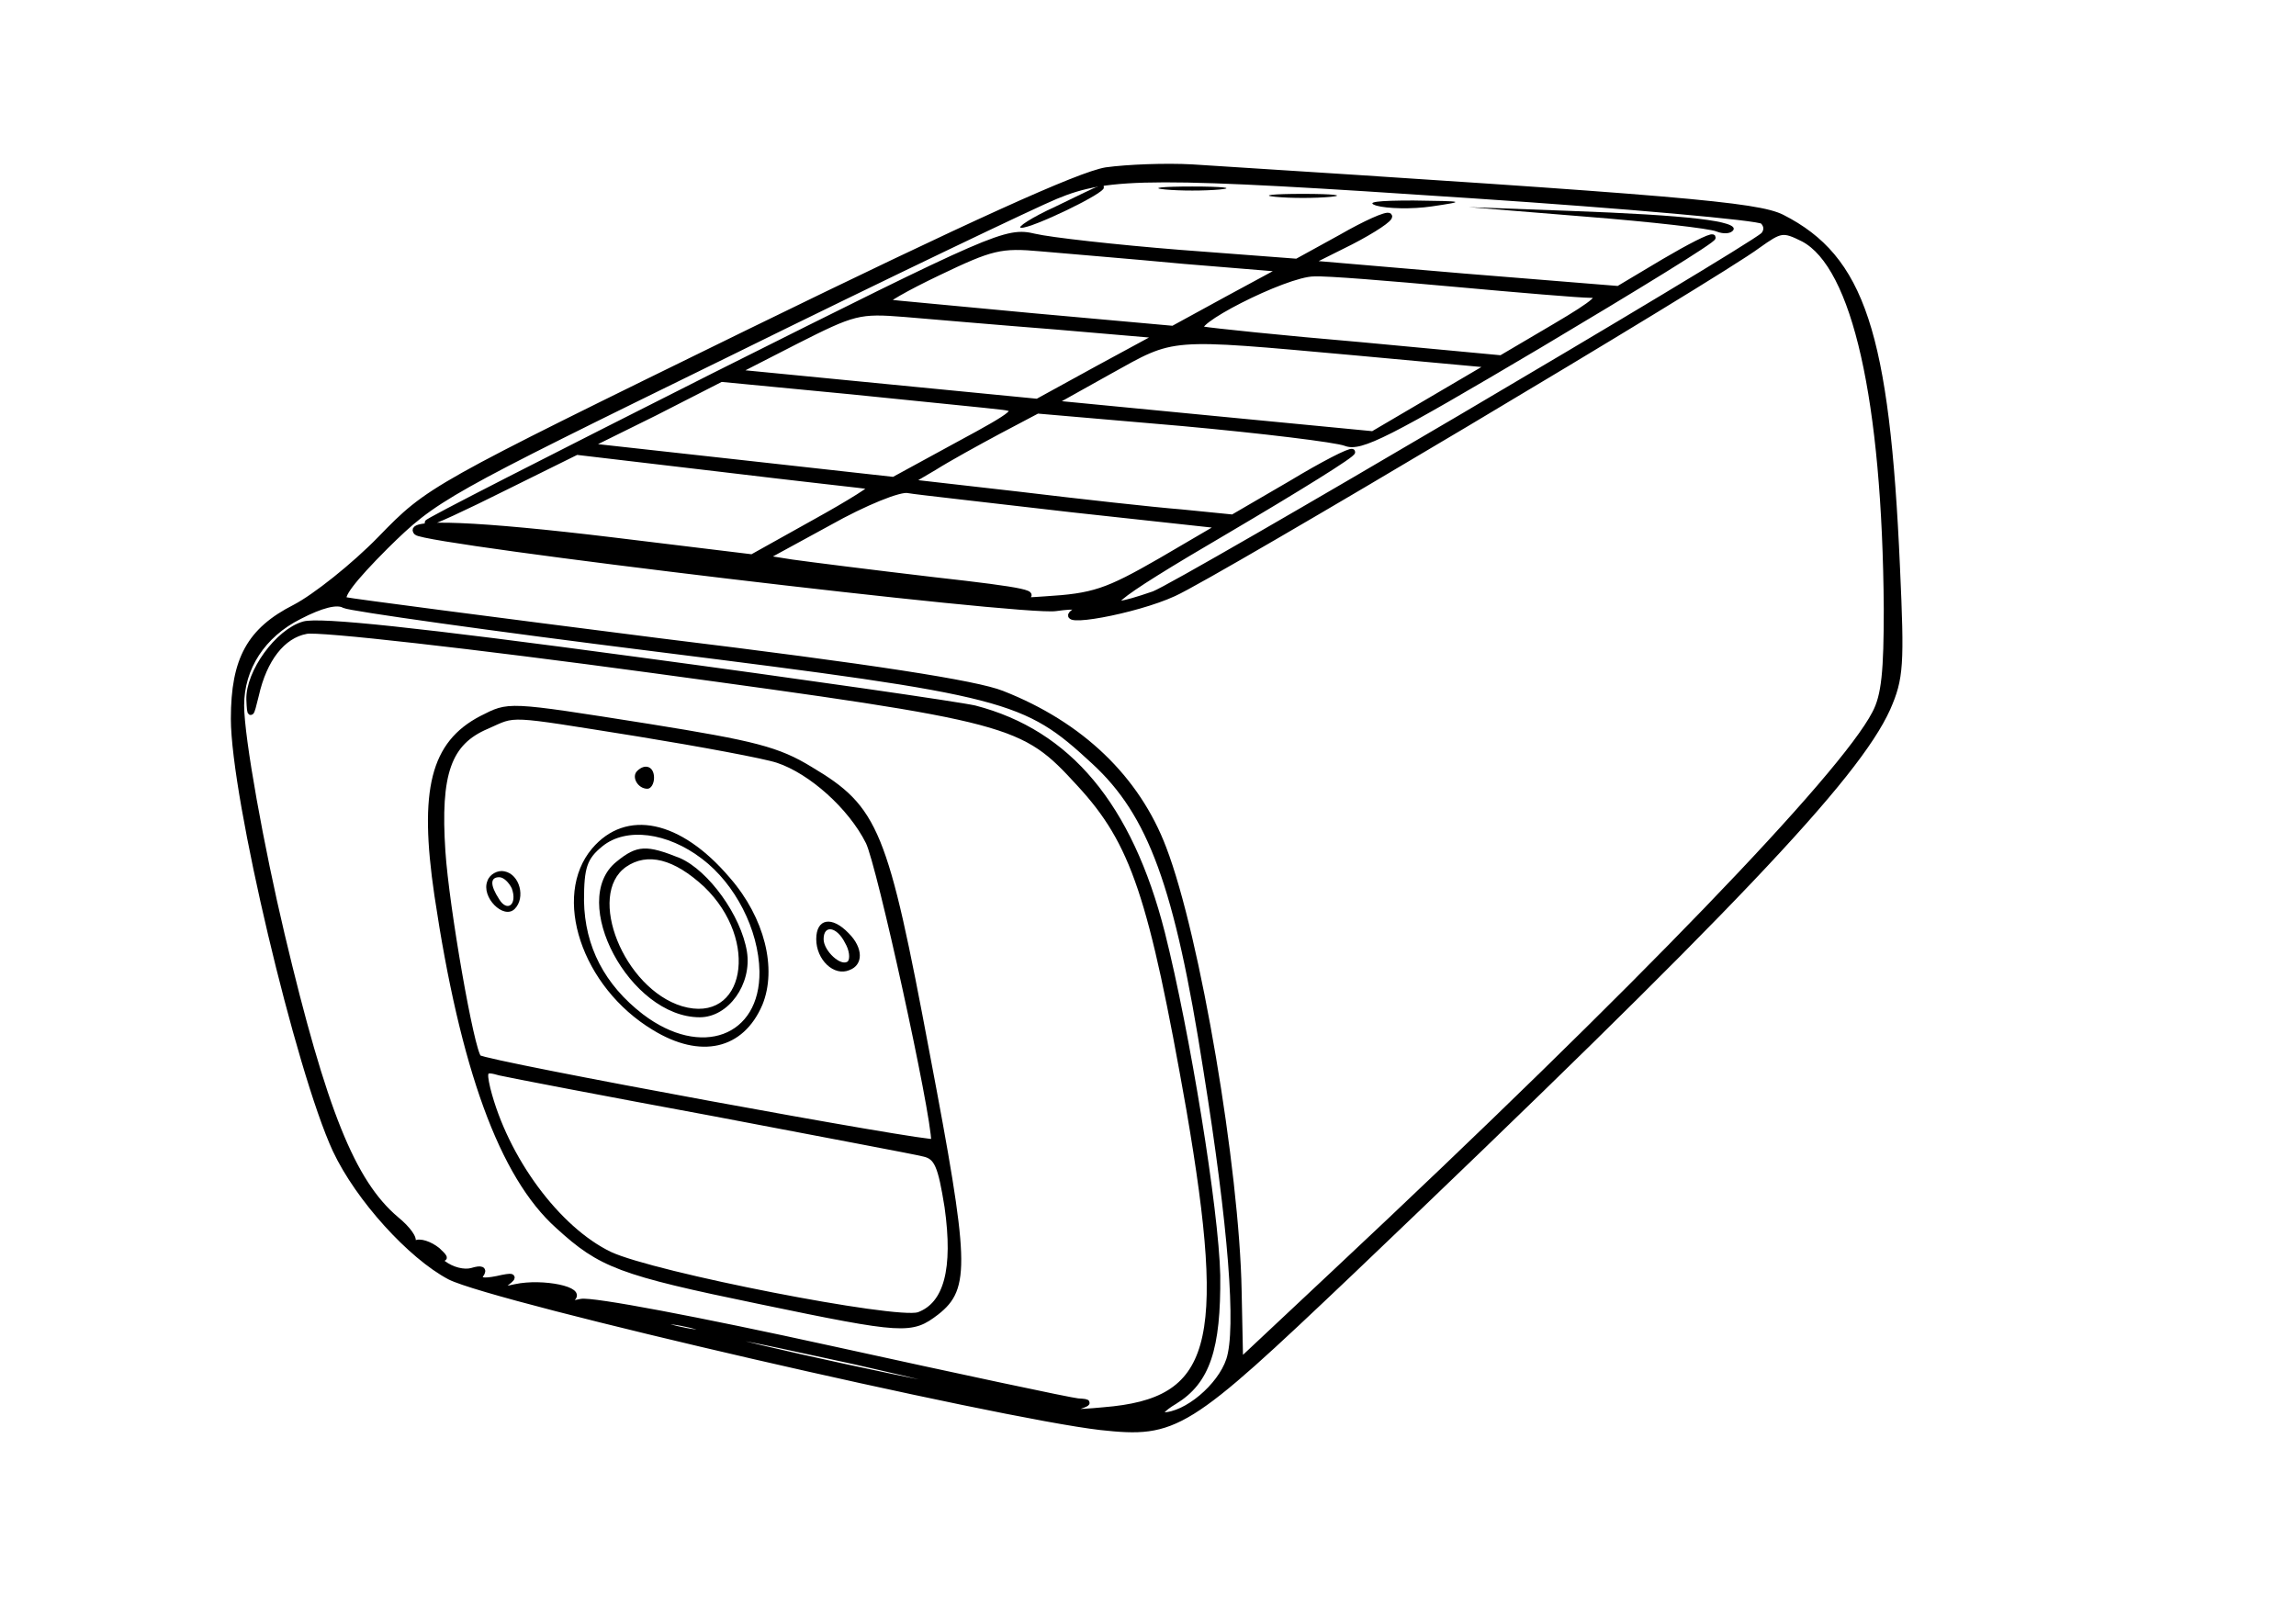
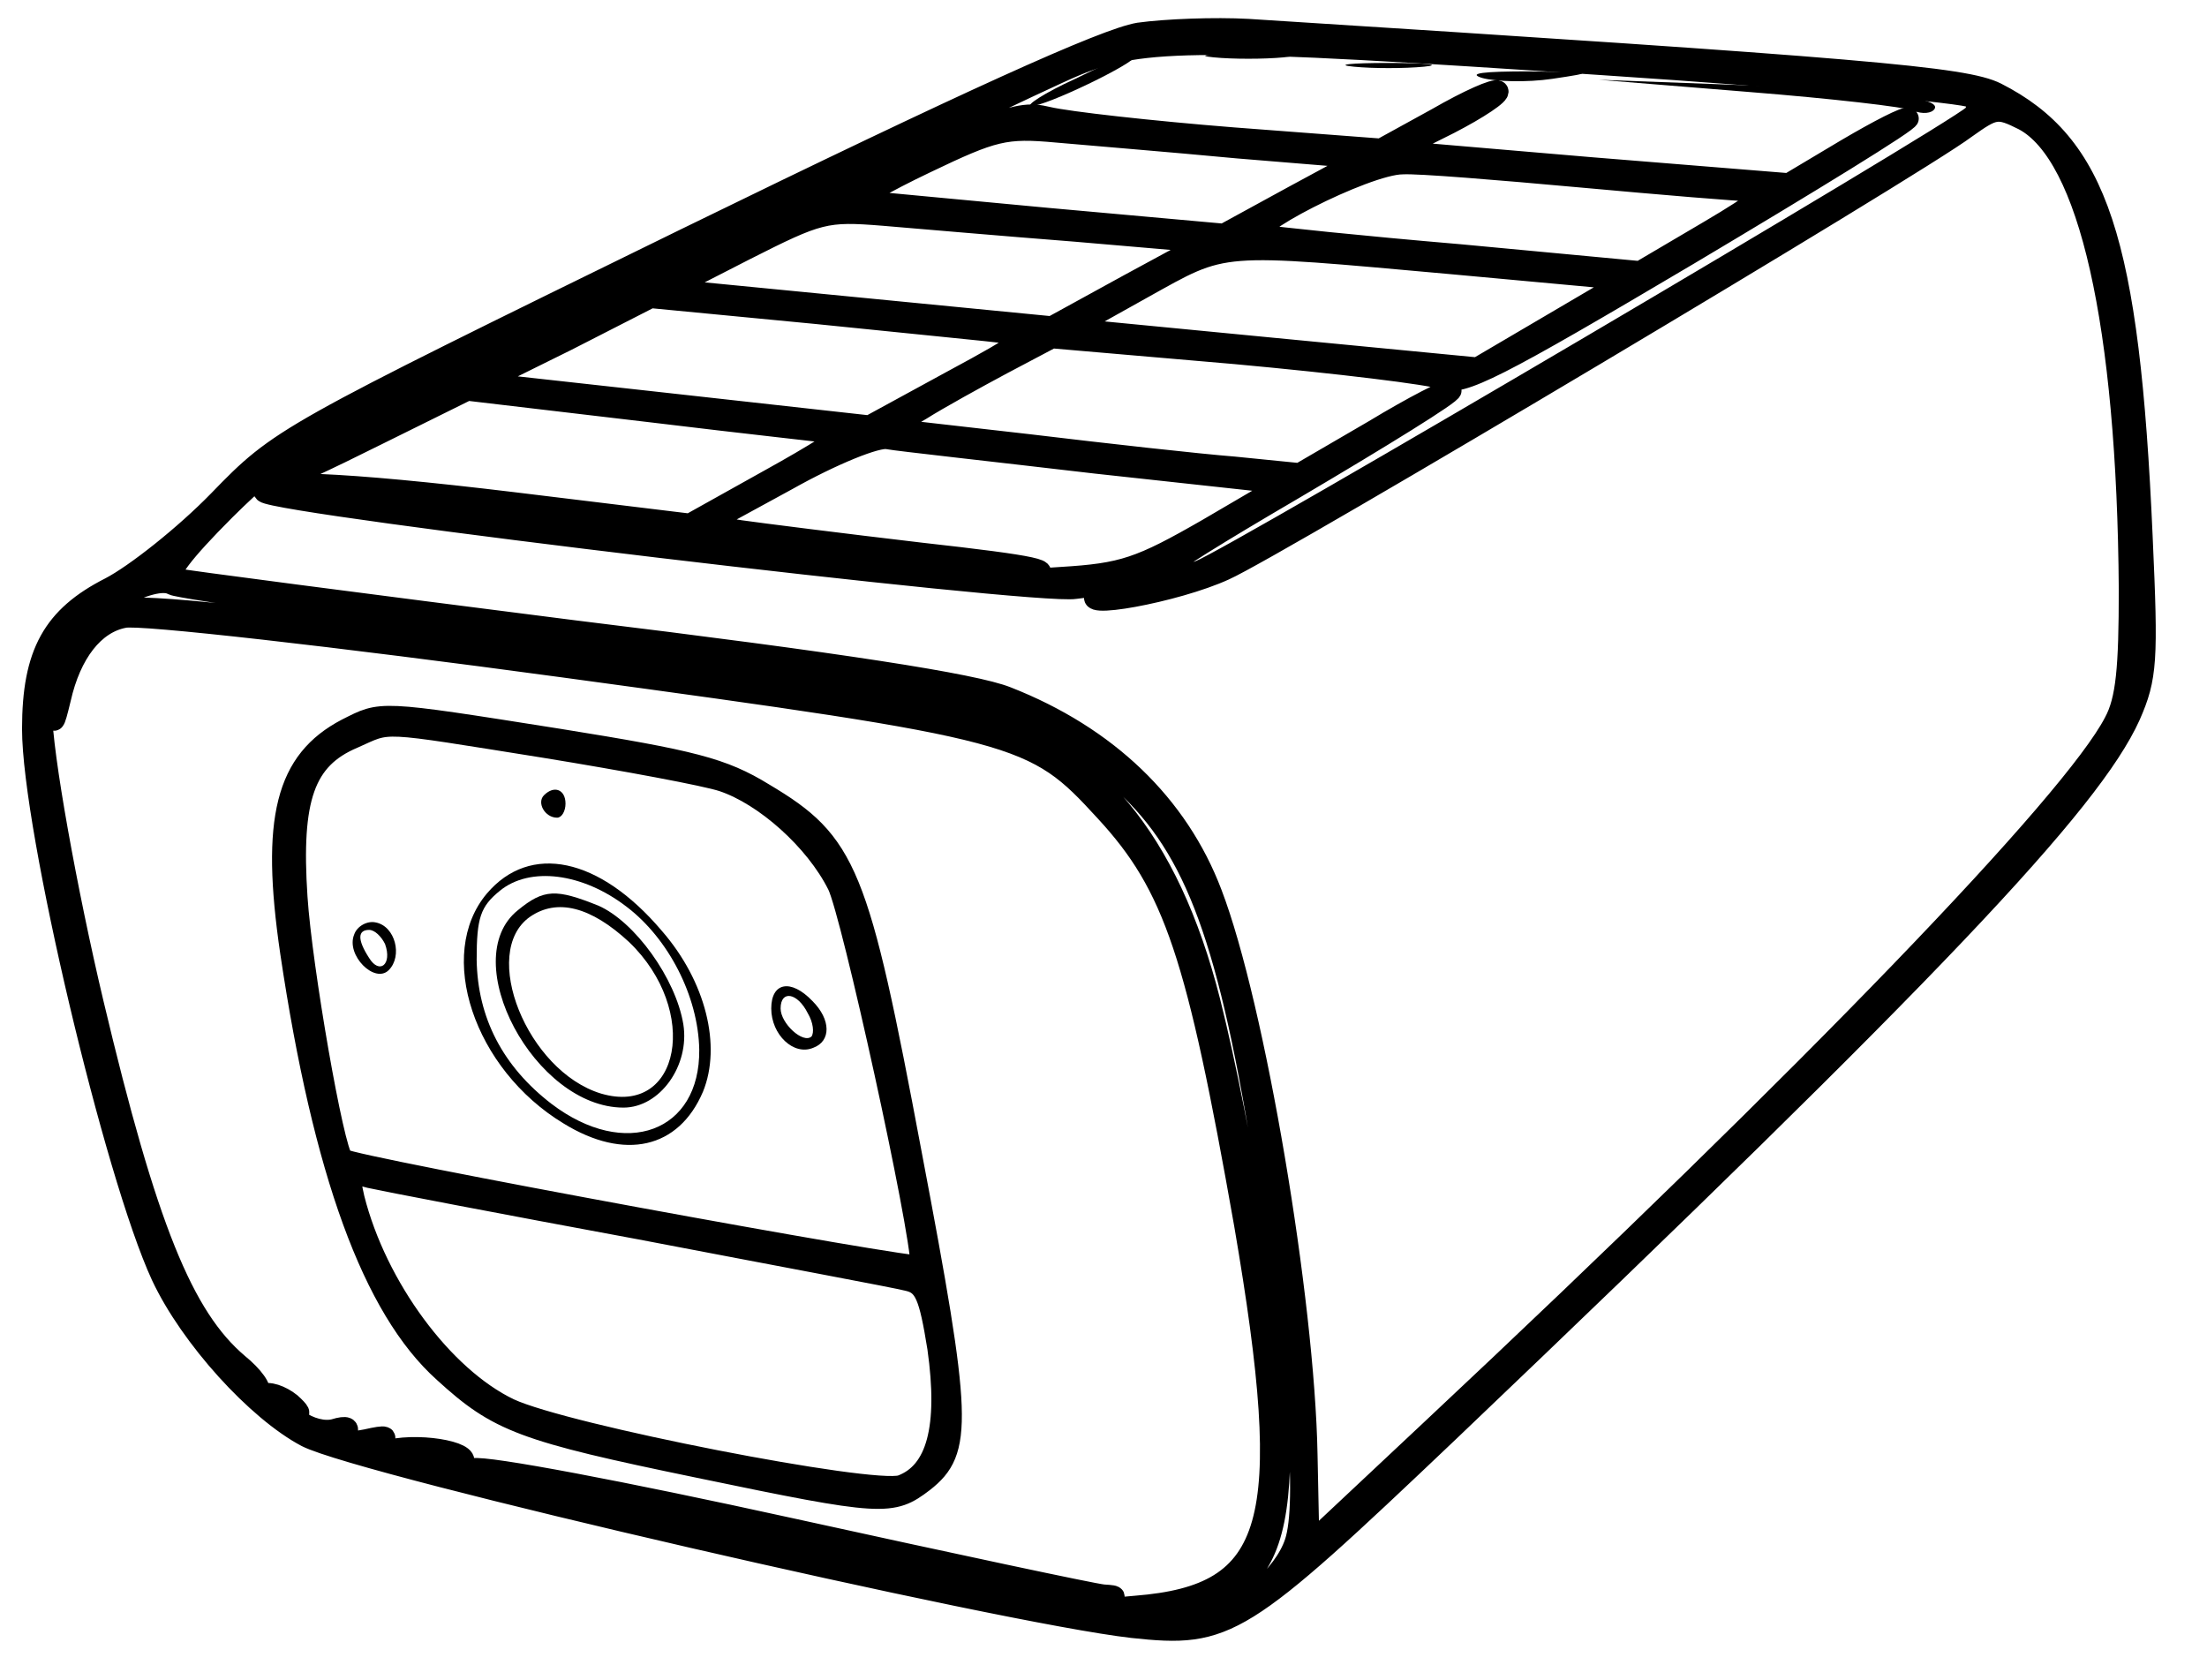
- <svg xmlns="http://www.w3.org/2000/svg" id="master-artboard" viewBox="0 0 1400 980" version="1.1" x="0px" y="0px" style="enable-background:new 0 0 1400 980;" width="1400px" height="980px">
-   <defs>
-     <linearGradient id="gradient-0" gradientUnits="userSpaceOnUse" x1="1389.65" y1="241.005" x2="1389.65" y2="1953.785">
-       <stop offset="0" style="stop-color: #000000" />
-       <stop offset="1" style="stop-color: #000000" />
-     </linearGradient>
-     <linearGradient id="gradient-1" gradientUnits="userSpaceOnUse" x1="1383.337" y1="1870.984" x2="1383.337" y2="1928.964">
-       <stop offset="0" style="stop-color: #000000" />
-       <stop offset="1" style="stop-color: #000000" />
-     </linearGradient>
-     <linearGradient id="gradient-2" gradientUnits="userSpaceOnUse" x1="1560.18" y1="1921.5" x2="1560.18" y2="1927">
-       <stop offset="0" style="stop-color: #000000" />
-       <stop offset="1" style="stop-color: #000000" />
-     </linearGradient>
-     <linearGradient id="gradient-3" gradientUnits="userSpaceOnUse" x1="1710.18" y1="1911.5" x2="1710.18" y2="1917">
-       <stop offset="0" style="stop-color: #000000" />
-       <stop offset="1" style="stop-color: #000000" />
-     </linearGradient>
-     <linearGradient id="gradient-4" gradientUnits="userSpaceOnUse" x1="1860.631" y1="1897.454" x2="1860.631" y2="1908">
-       <stop offset="0" style="stop-color: #000000" />
-       <stop offset="1" style="stop-color: #000000" />
-     </linearGradient>
-     <linearGradient id="gradient-5" gradientUnits="userSpaceOnUse" x1="2114.75" y1="1863.532" x2="2114.75" y2="1899">
-       <stop offset="0" style="stop-color: #000000" />
-       <stop offset="1" style="stop-color: #000000" />
-     </linearGradient>
-     <linearGradient id="gradient-6" gradientUnits="userSpaceOnUse" x1="885.005" y1="382.057" x2="885.005" y2="1218.439">
-       <stop offset="0" style="stop-color: #000000" />
-       <stop offset="1" style="stop-color: #000000" />
-     </linearGradient>
-     <linearGradient id="gradient-7" gradientUnits="userSpaceOnUse" x1="816.99" y1="1110" x2="816.99" y2="1139.943">
-       <stop offset="0" style="stop-color: #000000" />
-       <stop offset="1" style="stop-color: #000000" />
-     </linearGradient>
-     <linearGradient id="gradient-8" gradientUnits="userSpaceOnUse" x1="853.277" y1="760.082" x2="853.277" y2="1061.002">
-       <stop offset="0" style="stop-color: #000000" />
-       <stop offset="1" style="stop-color: #000000" />
-     </linearGradient>
-     <linearGradient id="gradient-9" gradientUnits="userSpaceOnUse" x1="856.21" y1="800" x2="856.21" y2="1028.932">
-       <stop offset="0" style="stop-color: #000000" />
-       <stop offset="1" style="stop-color: #000000" />
-     </linearGradient>
-     <linearGradient id="gradient-10" gradientUnits="userSpaceOnUse" x1="625.559" y1="943.049" x2="625.559" y2="998.385">
-       <stop offset="0" style="stop-color: #000000" />
-       <stop offset="1" style="stop-color: #000000" />
-     </linearGradient>
-     <linearGradient id="gradient-11" gradientUnits="userSpaceOnUse" x1="1079.564" y1="862.019" x2="1079.564" y2="929.759">
-       <stop offset="0" style="stop-color: #000000" />
-       <stop offset="1" style="stop-color: #000000" />
-     </linearGradient>
-   </defs>
-   <g transform="matrix(4.495413, 0, 0, 4.495413, 25.68808, 0)">
-     <g transform="translate(0,218) scale(0.1,-0.1)" fill="#000000" stroke="none">
-       <path d="M1443 1949 c-36 -6 -182 -72 -485 -220 -431 -211 -433 -212 -499 -280 -36 -37 -89 -79 -116 -93 -61 -31 -83 -70 -83 -151 0 -106 88 -477 138 -585 31 -66 102 -144 155 -172 61 -31 743 -188 883 -204 102 -11 116 -2 339 210 516 492 686 672 728 765 18 41 19 59 13 191 -14 319 -48 420 -156 475 -34 17 -139 26 -800 68 -36 2 -88 0 -117 -4z m497 -34 c211 -14 389 -30 394 -35 6 -6 6 -13 1 -19 -26 -23 -792 -474 -827 -487 -90 -31 -64 -9 100 87 95 56 171 103 169 106 -3 2 -40 -17 -83 -43 l-79 -46 -70 7 c-38 3 -137 14 -220 24 l-149 17 34 20 c19 12 59 34 87 49 l53 28 197 -17 c109 -10 208 -22 221 -27 20 -8 57 11 263 133 131 78 237 143 235 146 -3 2 -32 -13 -66 -33 l-62 -37 -210 17 -211 18 58 29 c31 16 55 32 52 35 -3 3 -32 -10 -65 -29 l-60 -33 -158 12 c-88 7 -177 17 -198 22 -38 9 -52 3 -435 -189 -218 -110 -393 -199 -388 -199 4 -1 51 21 105 48 l97 48 195 -23 c107 -13 200 -23 205 -24 6 0 -29 -22 -76 -48 l-86 -48 -189 23 c-182 22 -281 26 -266 11 13 -13 824 -110 867 -103 29 4 36 2 25 -5 -28 -19 83 1 135 25 54 24 739 432 792 472 31 22 34 23 62 9 70 -37 111 -218 113 -502 0 -84 -3 -118 -16 -142 -44 -85 -320 -372 -732 -758 l-129 -121 -2 96 c-3 165 -56 480 -102 600 -36 95 -112 168 -219 210 -35 14 -176 36 -463 71 -228 29 -420 54 -428 56 -9 3 10 28 55 73 67 66 78 72 464 261 217 107 418 203 445 214 72 30 133 30 565 1z m-391 -89 l134 -11 -74 -40 -75 -41 -189 17 c-105 10 -194 18 -200 19 -5 1 26 19 70 40 73 35 85 38 140 33 33 -3 120 -10 194 -17z m366 -31 c88 -8 171 -15 185 -15 19 0 8 -10 -48 -43 l-73 -43 -192 18 c-106 9 -201 19 -212 21 -29 4 111 76 150 76 17 1 102 -6 190 -14z m-540 -58 l140 -12 -83 -45 -82 -45 -205 20 -205 20 82 42 c79 40 86 42 148 37 36 -3 128 -11 205 -17z m405 -35 l185 -17 -80 -47 -80 -47 -218 21 -217 21 77 43 c90 50 77 49 333 26z m-477 -74 c25 -3 18 -9 -60 -51 l-88 -48 -207 23 -208 23 91 45 90 46 177 -17 c97 -10 190 -19 205 -21z m94 -139 l202 -22 -82 -48 c-73 -42 -91 -48 -157 -52 -41 -3 -57 -2 -35 1 32 6 10 11 -115 25 -85 10 -172 21 -193 24 l-38 6 88 48 c48 27 97 47 108 44 11 -2 111 -13 222 -26z m-789 -36 c-10 -2 -26 -2 -35 0 -10 3 -2 5 17 5 19 0 27 -2 18 -5z m80 -10 c-10 -2 -26 -2 -35 0 -10 3 -2 5 17 5 19 0 27 -2 18 -5z m80 -10 c-10 -2 -26 -2 -35 0 -10 3 -2 5 17 5 19 0 27 -2 18 -5z m90 -10 c-10 -2 -26 -2 -35 0 -10 3 -2 5 17 5 19 0 27 -2 18 -5z m80 -10 c-10 -2 -26 -2 -35 0 -10 3 -2 5 17 5 19 0 27 -2 18 -5z m80 -10 c-10 -2 -26 -2 -35 0 -10 3 -2 5 17 5 19 0 27 -2 18 -5z m80 -10 c-10 -2 -26 -2 -35 0 -10 3 -2 5 17 5 19 0 27 -2 18 -5z m90 -10 c-10 -2 -28 -2 -40 0 -13 2 -5 4 17 4 22 1 32 -1 23 -4z m80 -10 c-10 -2 -28 -2 -40 0 -13 2 -5 4 17 4 22 1 32 -1 23 -4z m-435 -73 c478 -60 500 -66 594 -153 77 -71 113 -168 152 -418 34 -212 45 -352 31 -394 -12 -36 -58 -75 -90 -75 -8 0 -1 9 16 19 44 27 59 71 58 171 -2 89 -41 329 -75 464 -44 173 -127 272 -254 305 -22 5 -229 35 -460 66 -296 40 -429 54 -450 48 -35 -10 -75 -65 -74 -102 1 -24 2 -23 9 6 11 49 36 81 68 87 15 4 227 -20 470 -53 492 -67 502 -70 579 -154 74 -80 98 -153 149 -442 55 -321 34 -396 -116 -408 -41 -4 -56 -3 -40 3 21 7 22 8 5 9 -11 1 -161 33 -334 71 -182 40 -325 67 -340 64 -18 -4 -22 -3 -13 4 18 12 -39 24 -76 16 -22 -5 -24 -3 -12 6 12 9 9 10 -13 5 -20 -4 -27 -2 -22 6 5 7 1 9 -12 5 -11 -3 -27 1 -39 10 -10 8 -12 13 -4 9 8 -4 6 0 -4 9 -10 8 -24 13 -30 9 -6 -3 -8 -3 -4 2 4 4 -6 18 -22 31 -59 50 -98 146 -155 386 -28 118 -55 267 -55 311 0 51 29 96 79 121 29 15 51 21 61 15 8 -4 199 -31 423 -59z m-146 -876 c-3 -3 -12 -4 -19 -1 -8 3 -5 6 6 6 11 1 17 -2 13 -5z m90 -20 c-3 -3 -12 -4 -19 -1 -8 3 -5 6 6 6 11 1 17 -2 13 -5z m40 -10 c-3 -3 -12 -4 -19 -1 -8 3 -5 6 6 6 11 1 17 -2 13 -5z m73 -14 c20 -6 21 -8 5 -8 -11 0 -31 4 -45 8 -20 6 -21 8 -5 8 11 0 31 -4 45 -8z m213 -47 c93 -21 165 -39 159 -41 -9 -3 -334 67 -341 74 -9 8 17 3 182 -33z m210 -50 c-7 -2 -19 -2 -25 0 -7 3 -2 5 12 5 14 0 19 -2 13 -5z m50 -10 c-7 -2 -19 -2 -25 0 -7 3 -2 5 12 5 14 0 19 -2 13 -5z m130 -20 c-7 -2 -19 -2 -25 0 -7 3 -2 5 12 5 14 0 19 -2 13 -5z" style="fill: rgb(0, 0, 0); fill-opacity: 1; stroke: rgb(0, 0, 0); stroke-width: 8;" />
-       <path d="M1375 1900 c-33 -15 -54 -29 -47 -29 14 -1 112 46 112 54 0 7 3 8 -65 -25z" style="fill: rgb(0, 0, 0); fill-opacity: 1;" />
-       <path d="M1523 1923 c20 -2 54 -2 75 0 20 2 3 4 -38 4 -41 0 -58 -2 -37 -4z" style="fill: rgb(0, 0, 0); fill-opacity: 1;" />
-       <path d="M1673 1913 c20 -2 54 -2 75 0 20 2 3 4 -38 4 -41 0 -58 -2 -37 -4z" style="fill: rgb(0, 0, 0); fill-opacity: 1;" />
-       <path d="M1810 1901 c14 -4 48 -5 75 -1 47 7 45 7 -25 8 -48 0 -66 -2 -50 -7z" style="fill: rgb(0, 0, 0); fill-opacity: 1;" />
-       <path d="M2095 1886 c88 -7 167 -16 176 -20 10 -4 20 -3 23 2 7 12 -59 20 -224 26 l-135 5 160 -13z" style="fill: rgb(0, 0, 0); fill-opacity: 1;" />
-       <path d="M596 1205 c-65 -34 -81 -96 -60 -239 35 -235 88 -381 164 -449 58 -53 84 -63 273 -102 197 -41 206 -41 240 -15 42 33 41 66 -13 350 -57 304 -69 333 -158 386 -44 27 -76 35 -219 58 -196 31 -189 30 -227 11z m212 -20 c86 -14 172 -30 190 -36 45 -15 99 -63 123 -111 15 -30 89 -367 89 -407 0 -6 -610 106 -618 114 -10 9 -44 204 -49 280 -7 106 8 148 60 170 41 18 23 19 205 -10z m102 -515 c146 -28 275 -52 286 -55 18 -4 23 -16 32 -72 12 -85 -1 -133 -39 -147 -31 -10 -359 54 -419 82 -71 34 -142 130 -166 225 -6 26 -4 28 17 22 13 -3 143 -28 289 -55z" style="fill: rgb(0, 0, 0); fill-opacity: 1; stroke: rgb(0, 0, 0); stroke-width: 8;" />
-       <path d="M807 1134 c-8 -8 1 -24 14 -24 5 0 9 7 9 15 0 15 -12 20 -23 9z" style="fill: rgb(0, 0, 0); fill-opacity: 1;" />
-       <path d="M746 1029 c-55 -65 -14 -188 82 -246 65 -40 123 -27 149 34 20 49 3 118 -44 172 -67 79 -141 94 -187 40z m149 -14 c45 -34 77 -96 78 -153 1 -88 -79 -118 -158 -58 -52 40 -79 92 -80 154 0 45 4 57 25 74 32 26 88 19 135 -17z" style="fill: rgb(0, 0, 0); fill-opacity: 1;" />
-       <path d="M779 1011 c-66 -53 18 -211 113 -211 39 0 71 45 64 89 -8 49 -52 110 -91 127 -45 18 -58 18 -86 -5z m119 -34 c76 -73 55 -187 -30 -162 -79 24 -130 151 -76 189 29 20 65 11 106 -27z" style="fill: rgb(0, 0, 0); fill-opacity: 1;" />
-       <path d="M604 985 c-9 -22 22 -53 37 -38 15 15 7 47 -14 51 -9 2 -20 -4 -23 -13z m33 -10 c8 -22 -6 -33 -17 -15 -13 20 -12 30 0 30 6 0 13 -7 17 -15z" style="fill: rgb(0, 0, 0); fill-opacity: 1;" />
-       <path d="M1050 906 c0 -28 24 -51 45 -42 19 7 19 30 -1 50 -23 24 -44 20 -44 -8z m39 -5 c6 -10 7 -21 4 -25 -9 -8 -33 14 -33 30 0 20 18 17 29 -5z" style="fill: rgb(0, 0, 0); fill-opacity: 1;" />
-       <path d="M 904.399 904.75" style="fill: rgb(0, 0, 0); fill-opacity: 1; stroke: rgb(0, 0, 0); stroke-opacity: 1; stroke-width: 8; paint-order: stroke;" />
-       <path d="M 3722.369 1591.663" style="fill: rgb(0, 0, 0); fill-opacity: 1; stroke: rgb(0, 0, 0); stroke-opacity: 1; stroke-width: 8; paint-order: stroke;" />
+ <svg xmlns="http://www.w3.org/2000/svg" viewBox="-457.235 -655.09 1060.871 807.505" width="1060.871" height="807.505">
+   <g stroke="#1d1d1b" stroke-miterlimit="10" transform="matrix(1, 0, 0, 1, -14.41787, -40.40574)">
+     <g transform="matrix(4.495413, 0, 0, 4.495413, -544.1051, -702.6548)">
+       <g transform="translate(0,218) scale(0.1,-0.1)" fill="#000000" stroke="none">
+         <path d="M1443 1949 c-36 -6 -182 -72 -485 -220 -431 -211 -433 -212 -499 -280 -36 -37 -89 -79 -116 -93 -61 -31 -83 -70 -83 -151 0 -106 88 -477 138 -585 31 -66 102 -144 155 -172 61 -31 743 -188 883 -204 102 -11 116 -2 339 210 516 492 686 672 728 765 18 41 19 59 13 191 -14 319 -48 420 -156 475 -34 17 -139 26 -800 68 -36 2 -88 0 -117 -4z m497 -34 c211 -14 389 -30 394 -35 6 -6 6 -13 1 -19 -26 -23 -792 -474 -827 -487 -90 -31 -64 -9 100 87 95 56 171 103 169 106 -3 2 -40 -17 -83 -43 l-79 -46 -70 7 c-38 3 -137 14 -220 24 l-149 17 34 20 c19 12 59 34 87 49 l53 28 197 -17 c109 -10 208 -22 221 -27 20 -8 57 11 263 133 131 78 237 143 235 146 -3 2 -32 -13 -66 -33 l-62 -37 -210 17 -211 18 58 29 c31 16 55 32 52 35 -3 3 -32 -10 -65 -29 l-60 -33 -158 12 c-88 7 -177 17 -198 22 -38 9 -52 3 -435 -189 -218 -110 -393 -199 -388 -199 4 -1 51 21 105 48 l97 48 195 -23 c107 -13 200 -23 205 -24 6 0 -29 -22 -76 -48 l-86 -48 -189 23 c-182 22 -281 26 -266 11 13 -13 824 -110 867 -103 29 4 36 2 25 -5 -28 -19 83 1 135 25 54 24 739 432 792 472 31 22 34 23 62 9 70 -37 111 -218 113 -502 0 -84 -3 -118 -16 -142 -44 -85 -320 -372 -732 -758 l-129 -121 -2 96 c-3 165 -56 480 -102 600 -36 95 -112 168 -219 210 -35 14 -176 36 -463 71 -228 29 -420 54 -428 56 -9 3 10 28 55 73 67 66 78 72 464 261 217 107 418 203 445 214 72 30 133 30 565 1z m-391 -89 l134 -11 -74 -40 -75 -41 -189 17 c-105 10 -194 18 -200 19 -5 1 26 19 70 40 73 35 85 38 140 33 33 -3 120 -10 194 -17z m366 -31 c88 -8 171 -15 185 -15 19 0 8 -10 -48 -43 l-73 -43 -192 18 c-106 9 -201 19 -212 21 -29 4 111 76 150 76 17 1 102 -6 190 -14z m-540 -58 l140 -12 -83 -45 -82 -45 -205 20 -205 20 82 42 c79 40 86 42 148 37 36 -3 128 -11 205 -17z m405 -35 l185 -17 -80 -47 -80 -47 -218 21 -217 21 77 43 c90 50 77 49 333 26z m-477 -74 c25 -3 18 -9 -60 -51 l-88 -48 -207 23 -208 23 91 45 90 46 177 -17 c97 -10 190 -19 205 -21z m94 -139 l202 -22 -82 -48 c-73 -42 -91 -48 -157 -52 -41 -3 -57 -2 -35 1 32 6 10 11 -115 25 -85 10 -172 21 -193 24 l-38 6 88 48 c48 27 97 47 108 44 11 -2 111 -13 222 -26z m-789 -36 c-10 -2 -26 -2 -35 0 -10 3 -2 5 17 5 19 0 27 -2 18 -5z m80 -10 c-10 -2 -26 -2 -35 0 -10 3 -2 5 17 5 19 0 27 -2 18 -5z m80 -10 c-10 -2 -26 -2 -35 0 -10 3 -2 5 17 5 19 0 27 -2 18 -5z m90 -10 c-10 -2 -26 -2 -35 0 -10 3 -2 5 17 5 19 0 27 -2 18 -5z m80 -10 c-10 -2 -26 -2 -35 0 -10 3 -2 5 17 5 19 0 27 -2 18 -5z m80 -10 c-10 -2 -26 -2 -35 0 -10 3 -2 5 17 5 19 0 27 -2 18 -5z m80 -10 c-10 -2 -26 -2 -35 0 -10 3 -2 5 17 5 19 0 27 -2 18 -5z m90 -10 c-10 -2 -28 -2 -40 0 -13 2 -5 4 17 4 22 1 32 -1 23 -4z m80 -10 c-10 -2 -28 -2 -40 0 -13 2 -5 4 17 4 22 1 32 -1 23 -4z m-435 -73 c478 -60 500 -66 594 -153 77 -71 113 -168 152 -418 34 -212 45 -352 31 -394 -12 -36 -58 -75 -90 -75 -8 0 -1 9 16 19 44 27 59 71 58 171 -2 89 -41 329 -75 464 -44 173 -127 272 -254 305 -22 5 -229 35 -460 66 -296 40 -429 54 -450 48 -35 -10 -75 -65 -74 -102 1 -24 2 -23 9 6 11 49 36 81 68 87 15 4 227 -20 470 -53 492 -67 502 -70 579 -154 74 -80 98 -153 149 -442 55 -321 34 -396 -116 -408 -41 -4 -56 -3 -40 3 21 7 22 8 5 9 -11 1 -161 33 -334 71 -182 40 -325 67 -340 64 -18 -4 -22 -3 -13 4 18 12 -39 24 -76 16 -22 -5 -24 -3 -12 6 12 9 9 10 -13 5 -20 -4 -27 -2 -22 6 5 7 1 9 -12 5 -11 -3 -27 1 -39 10 -10 8 -12 13 -4 9 8 -4 6 0 -4 9 -10 8 -24 13 -30 9 -6 -3 -8 -3 -4 2 4 4 -6 18 -22 31 -59 50 -98 146 -155 386 -28 118 -55 267 -55 311 0 51 29 96 79 121 29 15 51 21 61 15 8 -4 199 -31 423 -59z m-146 -876 c-3 -3 -12 -4 -19 -1 -8 3 -5 6 6 6 11 1 17 -2 13 -5z m90 -20 c-3 -3 -12 -4 -19 -1 -8 3 -5 6 6 6 11 1 17 -2 13 -5z m40 -10 c-3 -3 -12 -4 -19 -1 -8 3 -5 6 6 6 11 1 17 -2 13 -5z m73 -14 c20 -6 21 -8 5 -8 -11 0 -31 4 -45 8 -20 6 -21 8 -5 8 11 0 31 -4 45 -8z m213 -47 c93 -21 165 -39 159 -41 -9 -3 -334 67 -341 74 -9 8 17 3 182 -33z m210 -50 c-7 -2 -19 -2 -25 0 -7 3 -2 5 12 5 14 0 19 -2 13 -5z m50 -10 c-7 -2 -19 -2 -25 0 -7 3 -2 5 12 5 14 0 19 -2 13 -5z m130 -20 c-7 -2 -19 -2 -25 0 -7 3 -2 5 12 5 14 0 19 -2 13 -5z" style="fill: rgb(0, 0, 0); fill-opacity: 1; stroke: rgb(0, 0, 0); stroke-width: 22.245px;" />
+         <path d="M1375 1900 c-33 -15 -54 -29 -47 -29 14 -1 112 46 112 54 0 7 3 8 -65 -25z" style="fill: rgb(0, 0, 0); fill-opacity: 1; stroke-width: 22.245px;" />
+         <path d="M1523 1923 c20 -2 54 -2 75 0 20 2 3 4 -38 4 -41 0 -58 -2 -37 -4z" style="fill: rgb(0, 0, 0); fill-opacity: 1; stroke-width: 22.245px;" />
+         <path d="M1673 1913 c20 -2 54 -2 75 0 20 2 3 4 -38 4 -41 0 -58 -2 -37 -4z" style="fill: rgb(0, 0, 0); fill-opacity: 1; stroke-width: 22.245px;" />
+         <path d="M1810 1901 c14 -4 48 -5 75 -1 47 7 45 7 -25 8 -48 0 -66 -2 -50 -7z" style="fill: rgb(0, 0, 0); fill-opacity: 1; stroke-width: 22.245px;" />
+         <path d="M2095 1886 c88 -7 167 -16 176 -20 10 -4 20 -3 23 2 7 12 -59 20 -224 26 l-135 5 160 -13z" style="fill: rgb(0, 0, 0); fill-opacity: 1; stroke-width: 22.245px;" />
+         <path d="M596 1205 c-65 -34 -81 -96 -60 -239 35 -235 88 -381 164 -449 58 -53 84 -63 273 -102 197 -41 206 -41 240 -15 42 33 41 66 -13 350 -57 304 -69 333 -158 386 -44 27 -76 35 -219 58 -196 31 -189 30 -227 11z m212 -20 c86 -14 172 -30 190 -36 45 -15 99 -63 123 -111 15 -30 89 -367 89 -407 0 -6 -610 106 -618 114 -10 9 -44 204 -49 280 -7 106 8 148 60 170 41 18 23 19 205 -10z m102 -515 c146 -28 275 -52 286 -55 18 -4 23 -16 32 -72 12 -85 -1 -133 -39 -147 -31 -10 -359 54 -419 82 -71 34 -142 130 -166 225 -6 26 -4 28 17 22 13 -3 143 -28 289 -55z" style="fill: rgb(0, 0, 0); fill-opacity: 1; stroke: rgb(0, 0, 0); stroke-width: 22.245px;" />
+         <path d="M807 1134 c-8 -8 1 -24 14 -24 5 0 9 7 9 15 0 15 -12 20 -23 9z" style="fill: rgb(0, 0, 0); fill-opacity: 1; stroke-width: 22.245px;" />
+         <path d="M746 1029 c-55 -65 -14 -188 82 -246 65 -40 123 -27 149 34 20 49 3 118 -44 172 -67 79 -141 94 -187 40z m149 -14 c45 -34 77 -96 78 -153 1 -88 -79 -118 -158 -58 -52 40 -79 92 -80 154 0 45 4 57 25 74 32 26 88 19 135 -17z" style="fill: rgb(0, 0, 0); fill-opacity: 1; stroke-width: 22.245px;" />
+         <path d="M779 1011 c-66 -53 18 -211 113 -211 39 0 71 45 64 89 -8 49 -52 110 -91 127 -45 18 -58 18 -86 -5z m119 -34 c76 -73 55 -187 -30 -162 -79 24 -130 151 -76 189 29 20 65 11 106 -27z" style="fill: rgb(0, 0, 0); fill-opacity: 1; stroke-width: 22.245px;" />
+         <path d="M604 985 c-9 -22 22 -53 37 -38 15 15 7 47 -14 51 -9 2 -20 -4 -23 -13z m33 -10 c8 -22 -6 -33 -17 -15 -13 20 -12 30 0 30 6 0 13 -7 17 -15z" style="fill: rgb(0, 0, 0); fill-opacity: 1; stroke-width: 22.245px;" />
+         <path d="M1050 906 c0 -28 24 -51 45 -42 19 7 19 30 -1 50 -23 24 -44 20 -44 -8z m39 -5 c6 -10 7 -21 4 -25 -9 -8 -33 14 -33 30 0 20 18 17 29 -5z" style="fill: rgb(0, 0, 0); fill-opacity: 1; stroke-width: 22.245px;" />
+         <path d="M 904.399 904.75" style="fill: rgb(0, 0, 0); fill-opacity: 1; stroke: rgb(0, 0, 0); stroke-opacity: 1; paint-order: stroke; stroke-width: 22.245px;" />
+         <path d="M 3722.369 1591.663" style="fill: rgb(0, 0, 0); fill-opacity: 1; stroke: rgb(0, 0, 0); stroke-opacity: 1; paint-order: stroke; stroke-width: 22.245px;" />
+       </g>
    </g>
+     <path d="M 493.039 417.664" style="fill: rgb(0, 0, 0); fill-opacity: 1; stroke: rgb(11, 11, 11); stroke-opacity: 1; paint-order: stroke; stroke-width: 10px;" transform="matrix(1, 0, 0, 1, -569.7932, -702.6548)" />
+     <path d="M 307.032 328.915" style="fill: rgb(0, 0, 0); fill-opacity: 1; stroke: rgb(11, 11, 11); stroke-opacity: 1; paint-order: fill; stroke-width: 10px;" transform="matrix(1, 0, 0, 1, -569.7932, -702.6548)" />
  </g>
-   <path d="M 493.039 417.664" style="fill: rgb(0, 0, 0); fill-opacity: 1; stroke: rgb(11, 11, 11); stroke-opacity: 1; stroke-width: 0; paint-order: stroke;" />
-   <path d="M 307.032 328.915" style="fill: rgb(0, 0, 0); fill-opacity: 1; stroke: rgb(11, 11, 11); stroke-opacity: 1; stroke-width: 0; paint-order: fill;" />
</svg>
